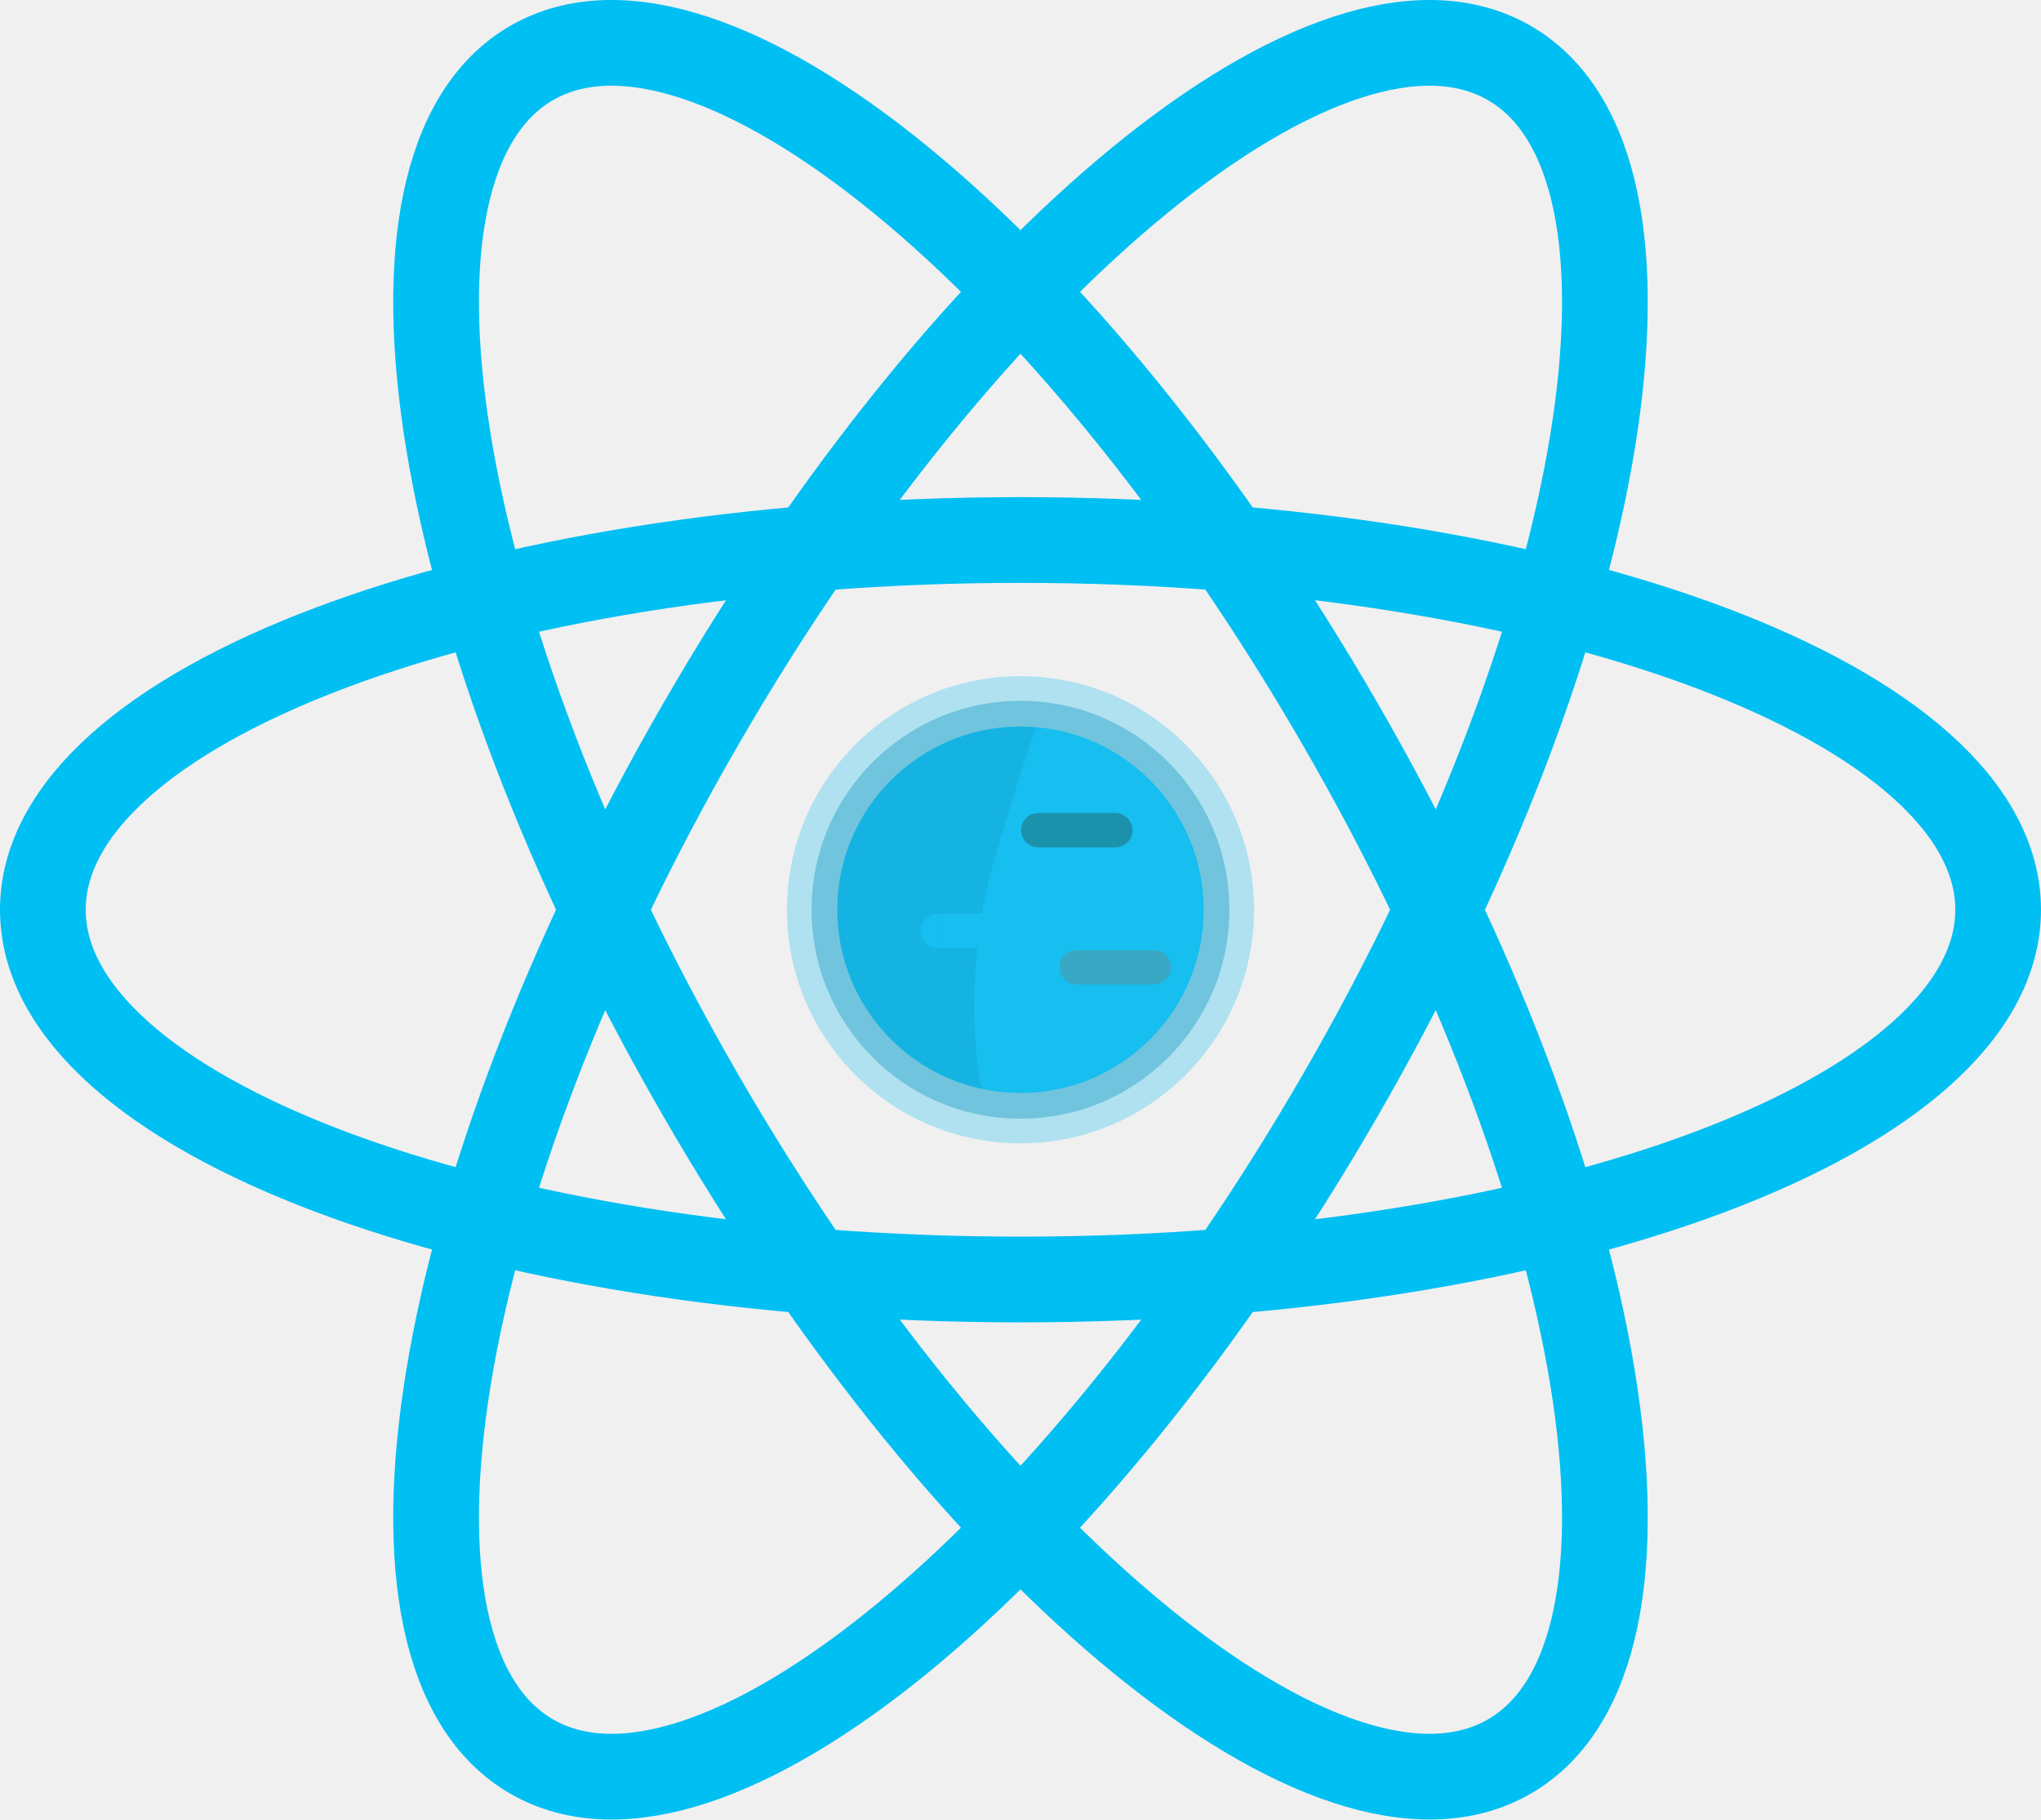
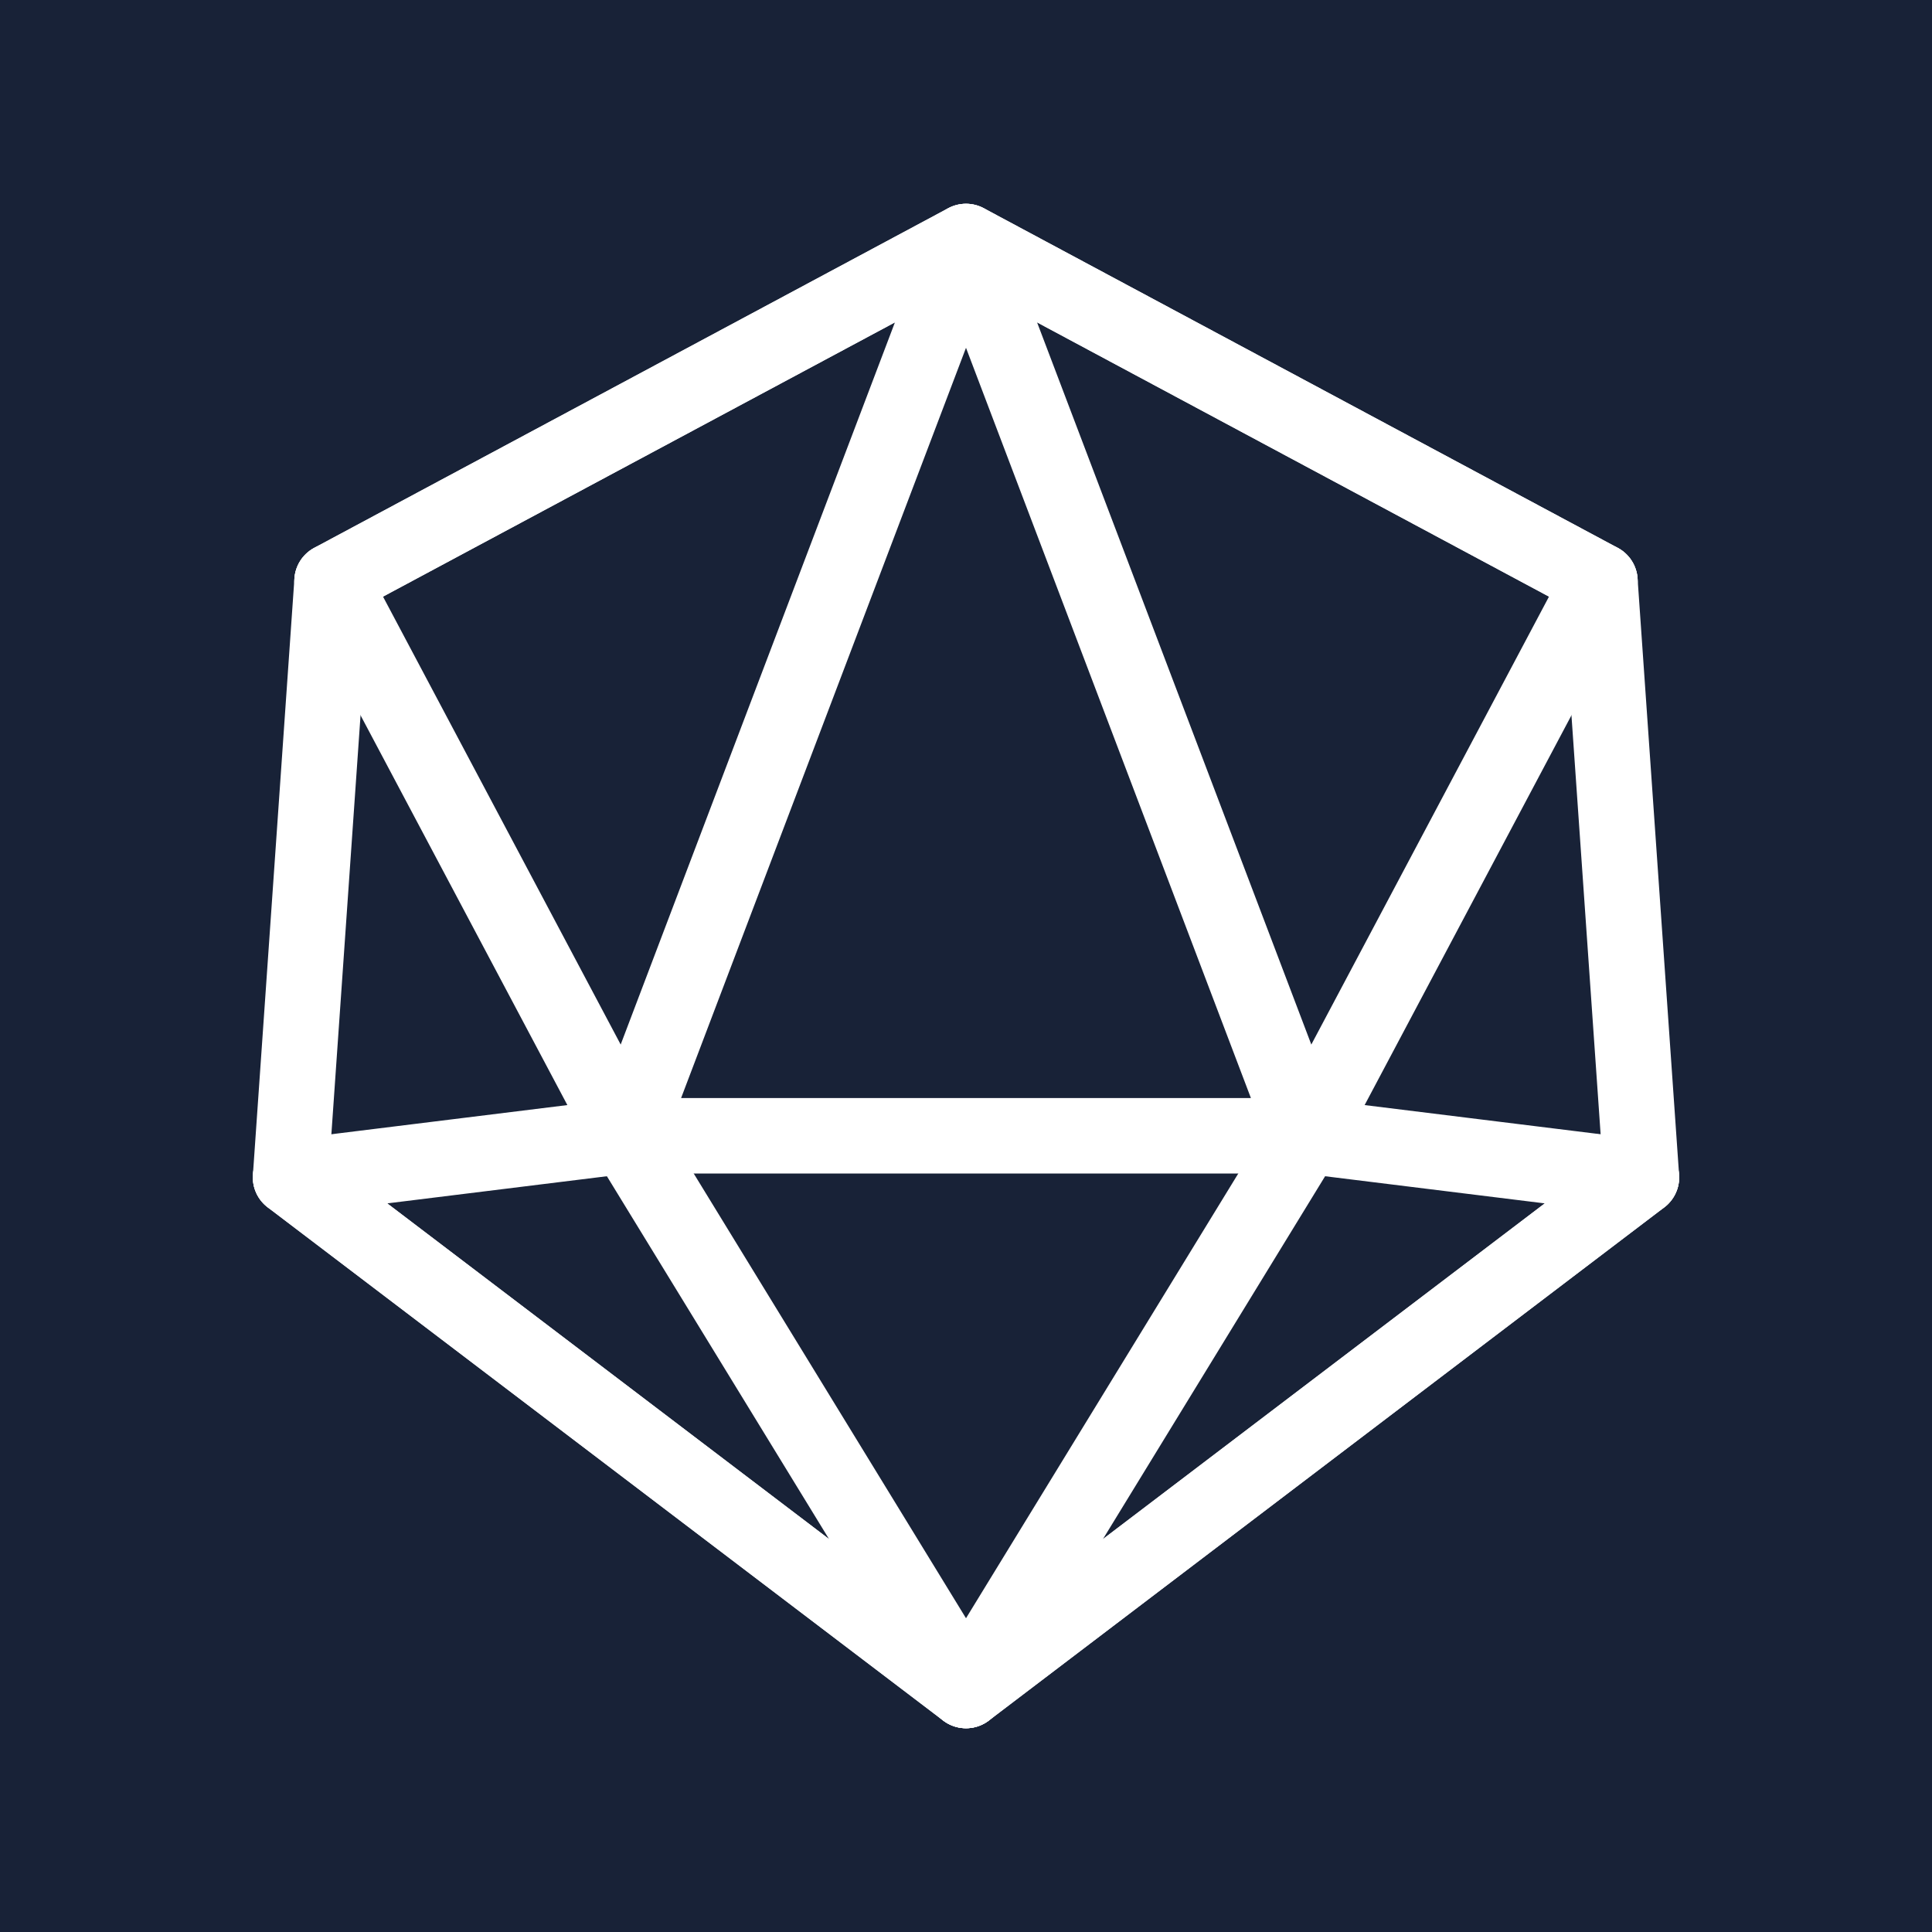
- <svg xmlns="http://www.w3.org/2000/svg" id="a" viewBox="0 0 952.54 849.07">
-   <defs>
-     <style>.b,.c{opacity:.3;}.b,.d{fill:#17bef0;}.e{fill:#0e86a9;opacity:.4;}.f{stroke:#00bff3;stroke-width:40px;}.f,.c,.g{fill:none;stroke-miterlimit:10;}.c{stroke:#29290d;}.c,.g{stroke-linecap:round;stroke-width:16px;}.g{opacity:.5;stroke:#5a9298;}.h{fill:#005068;opacity:.1;}</style>
-   </defs>
-   <ellipse class="f" cx="476.27" cy="424.53" rx="456.27" ry="172.54" transform="translate(-129.52 624.73) rotate(-60)" />
-   <ellipse class="f" cx="476.27" cy="424.53" rx="456.27" ry="172.54" />
-   <ellipse class="f" cx="476.27" cy="424.53" rx="172.54" ry="456.27" transform="translate(-148.46 295.01) rotate(-30)" />
-   <circle class="e" cx="476.27" cy="424.53" r="97.5" />
-   <circle class="b" cx="476.27" cy="424.53" r="109" />
-   <circle class="d" cx="476.27" cy="424.53" r="85.5" />
-   <line class="g" x1="502.53" y1="451.4" x2="538.53" y2="451.4" />
-   <line class="c" x1="484.53" y1="387.4" x2="520.53" y2="387.4" />
-   <path class="h" d="M458.53,424.4c3.52-18.46,11.58-43.8,18-64,2.37-7.45,4.7-14.48,6.94-21.04-2.38-.2-4.78-.32-7.2-.32-47.22,0-85.5,38.28-85.5,85.5,0,41.02,28.9,75.28,67.44,83.57-7.86-38.35-.24-80.75,.32-83.71Z" />
-   <path class="d" d="M437.53,442.4c-4.39,0-8-3.61-8-8s3.61-8,8-8v16Z" />
-   <rect class="d" x="437.53" y="426.4" width="27" height="16" />
+ <svg xmlns="http://www.w3.org/2000/svg" viewBox="0 0 512 512">
+   <rect width="512" height="512" fill="#182237" />
+   <g fill="none" stroke="#fff" stroke-linecap="round" stroke-linejoin="round" stroke-width="20">
+     <path d="M256 64 424 154 435 312 256 448 77 312 88 154Z" />
+     <path d="M256 64 346 301H166Z" />
+     <path d="M88 154 166 301 77 312" />
+     <path d="M424 154 346 301 435 312" />
+     <path d="M77 312 256 448 435 312" />
+     <path d="M256 448 166 301" />
+     <path d="M256 448 346 301" />
+     <path d="M88 154 256 64 424 154" />
+   </g>
</svg>
